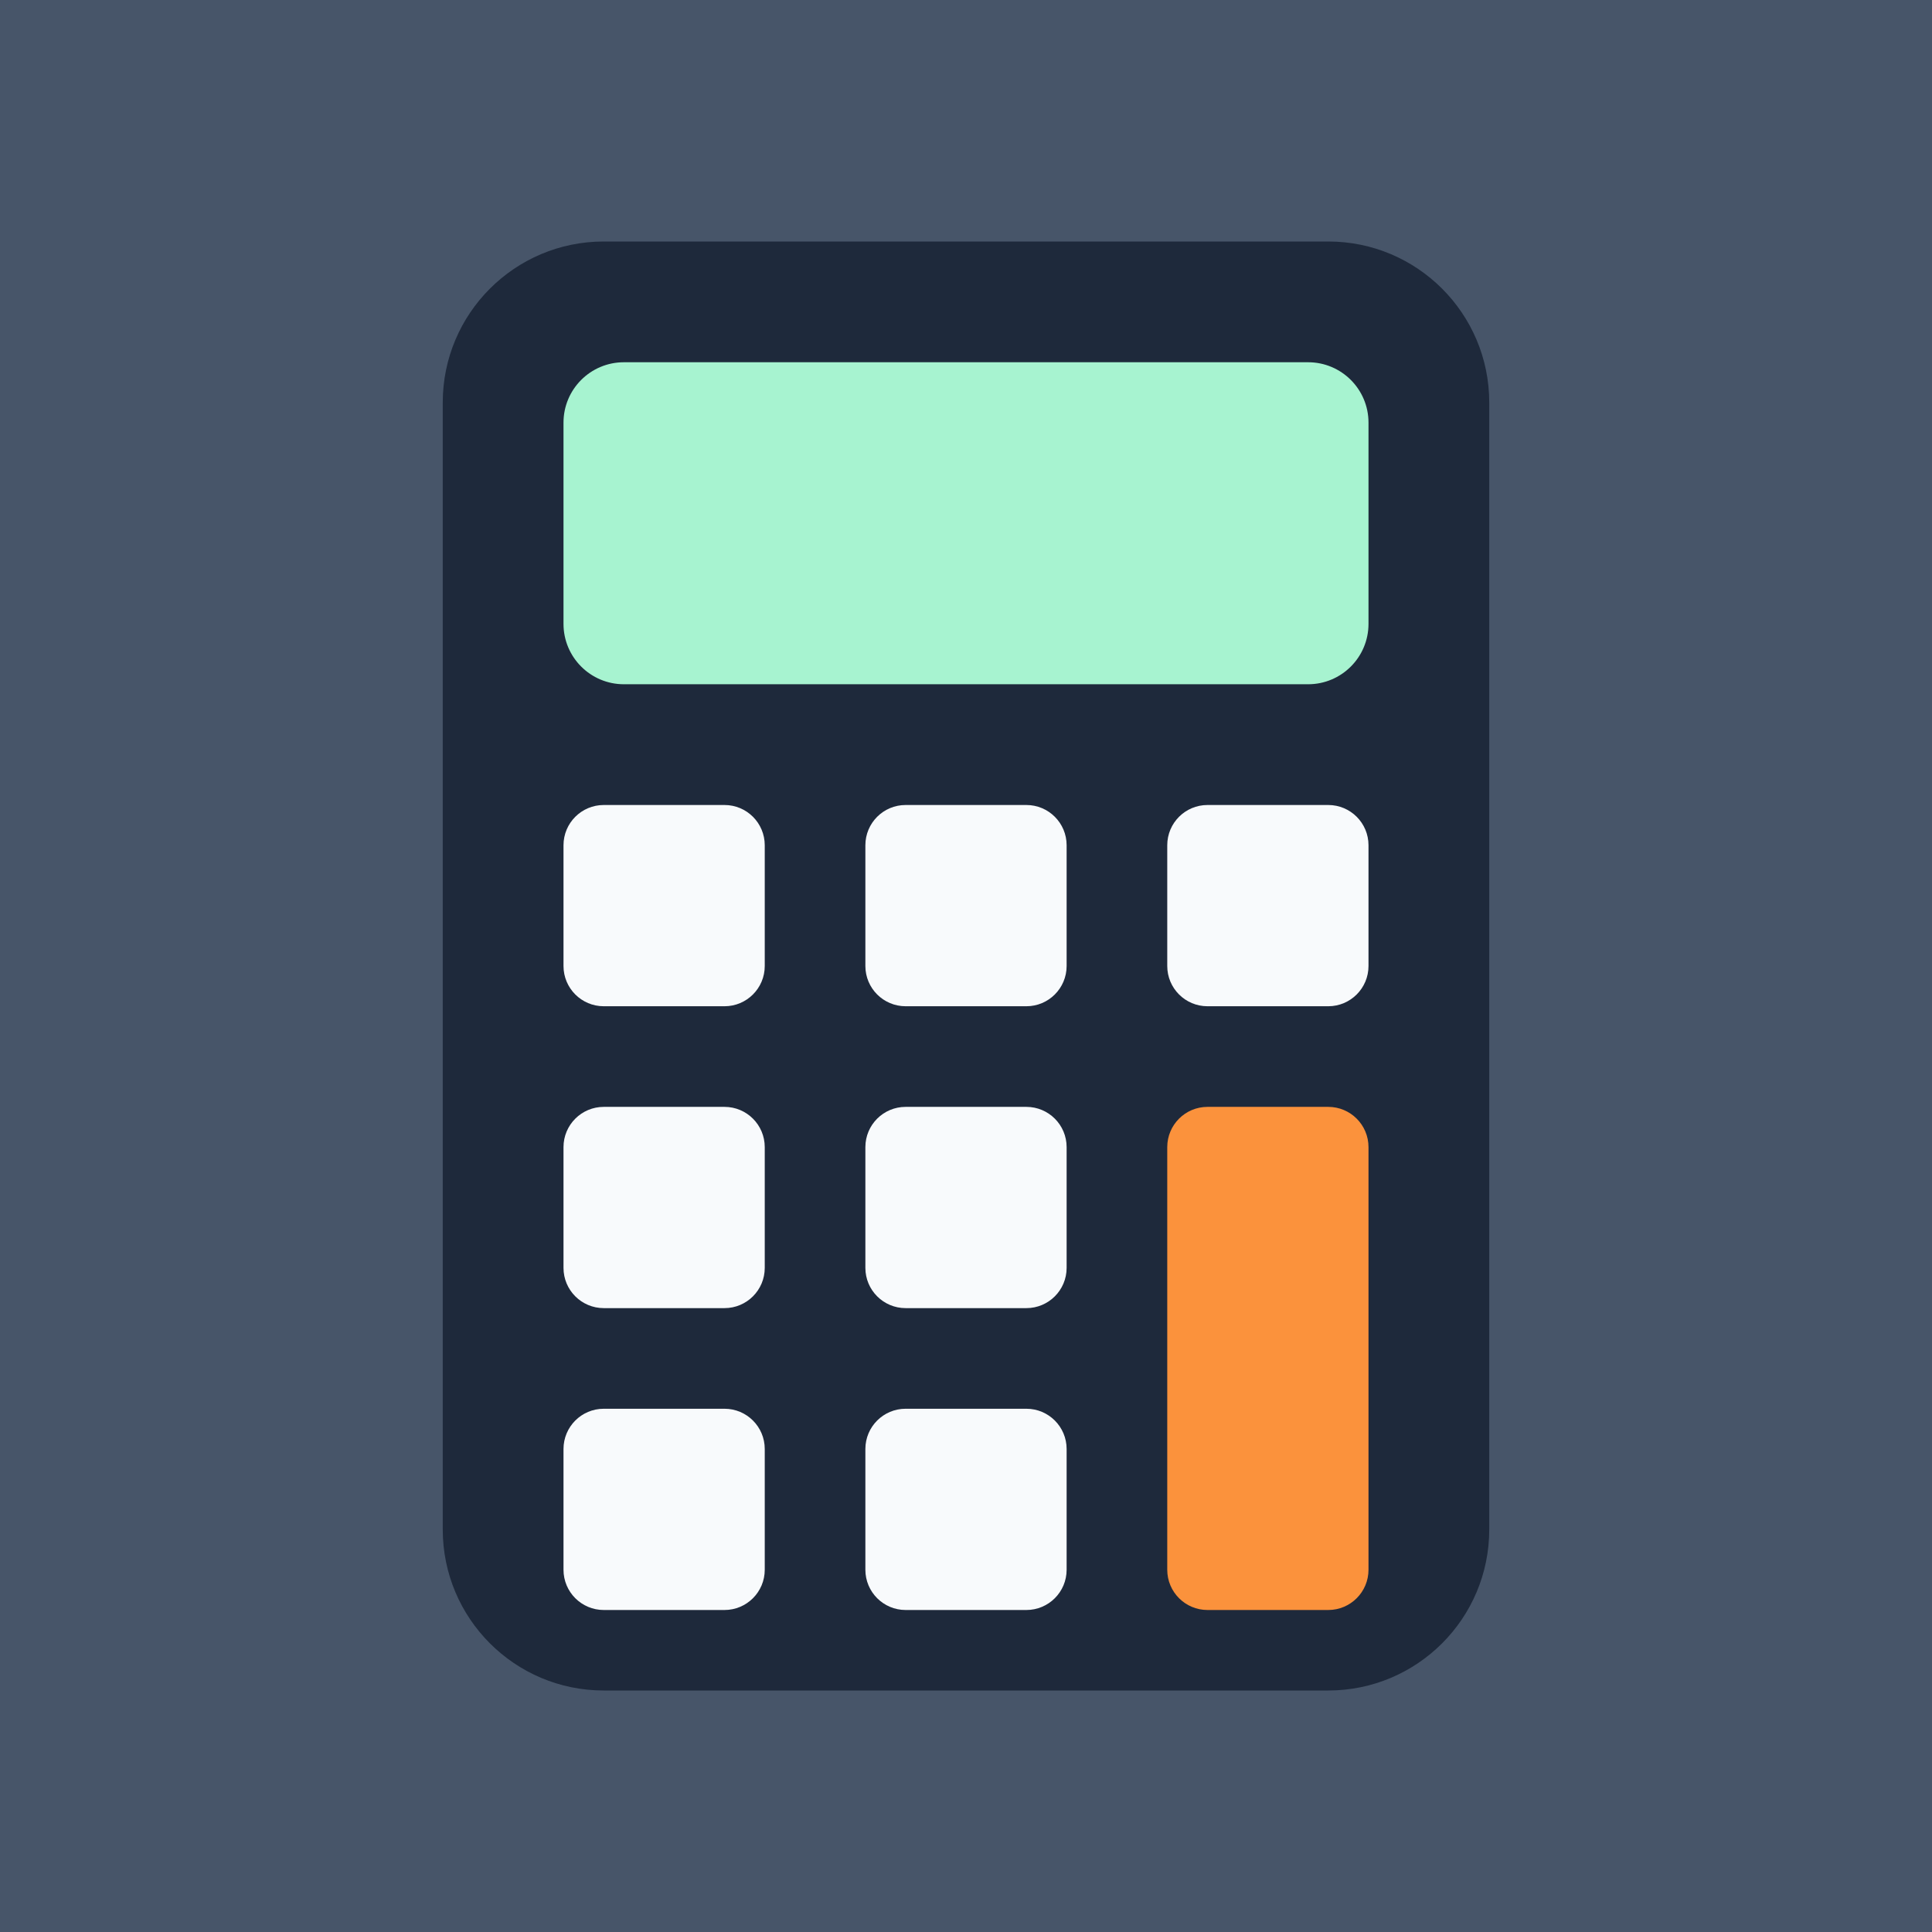
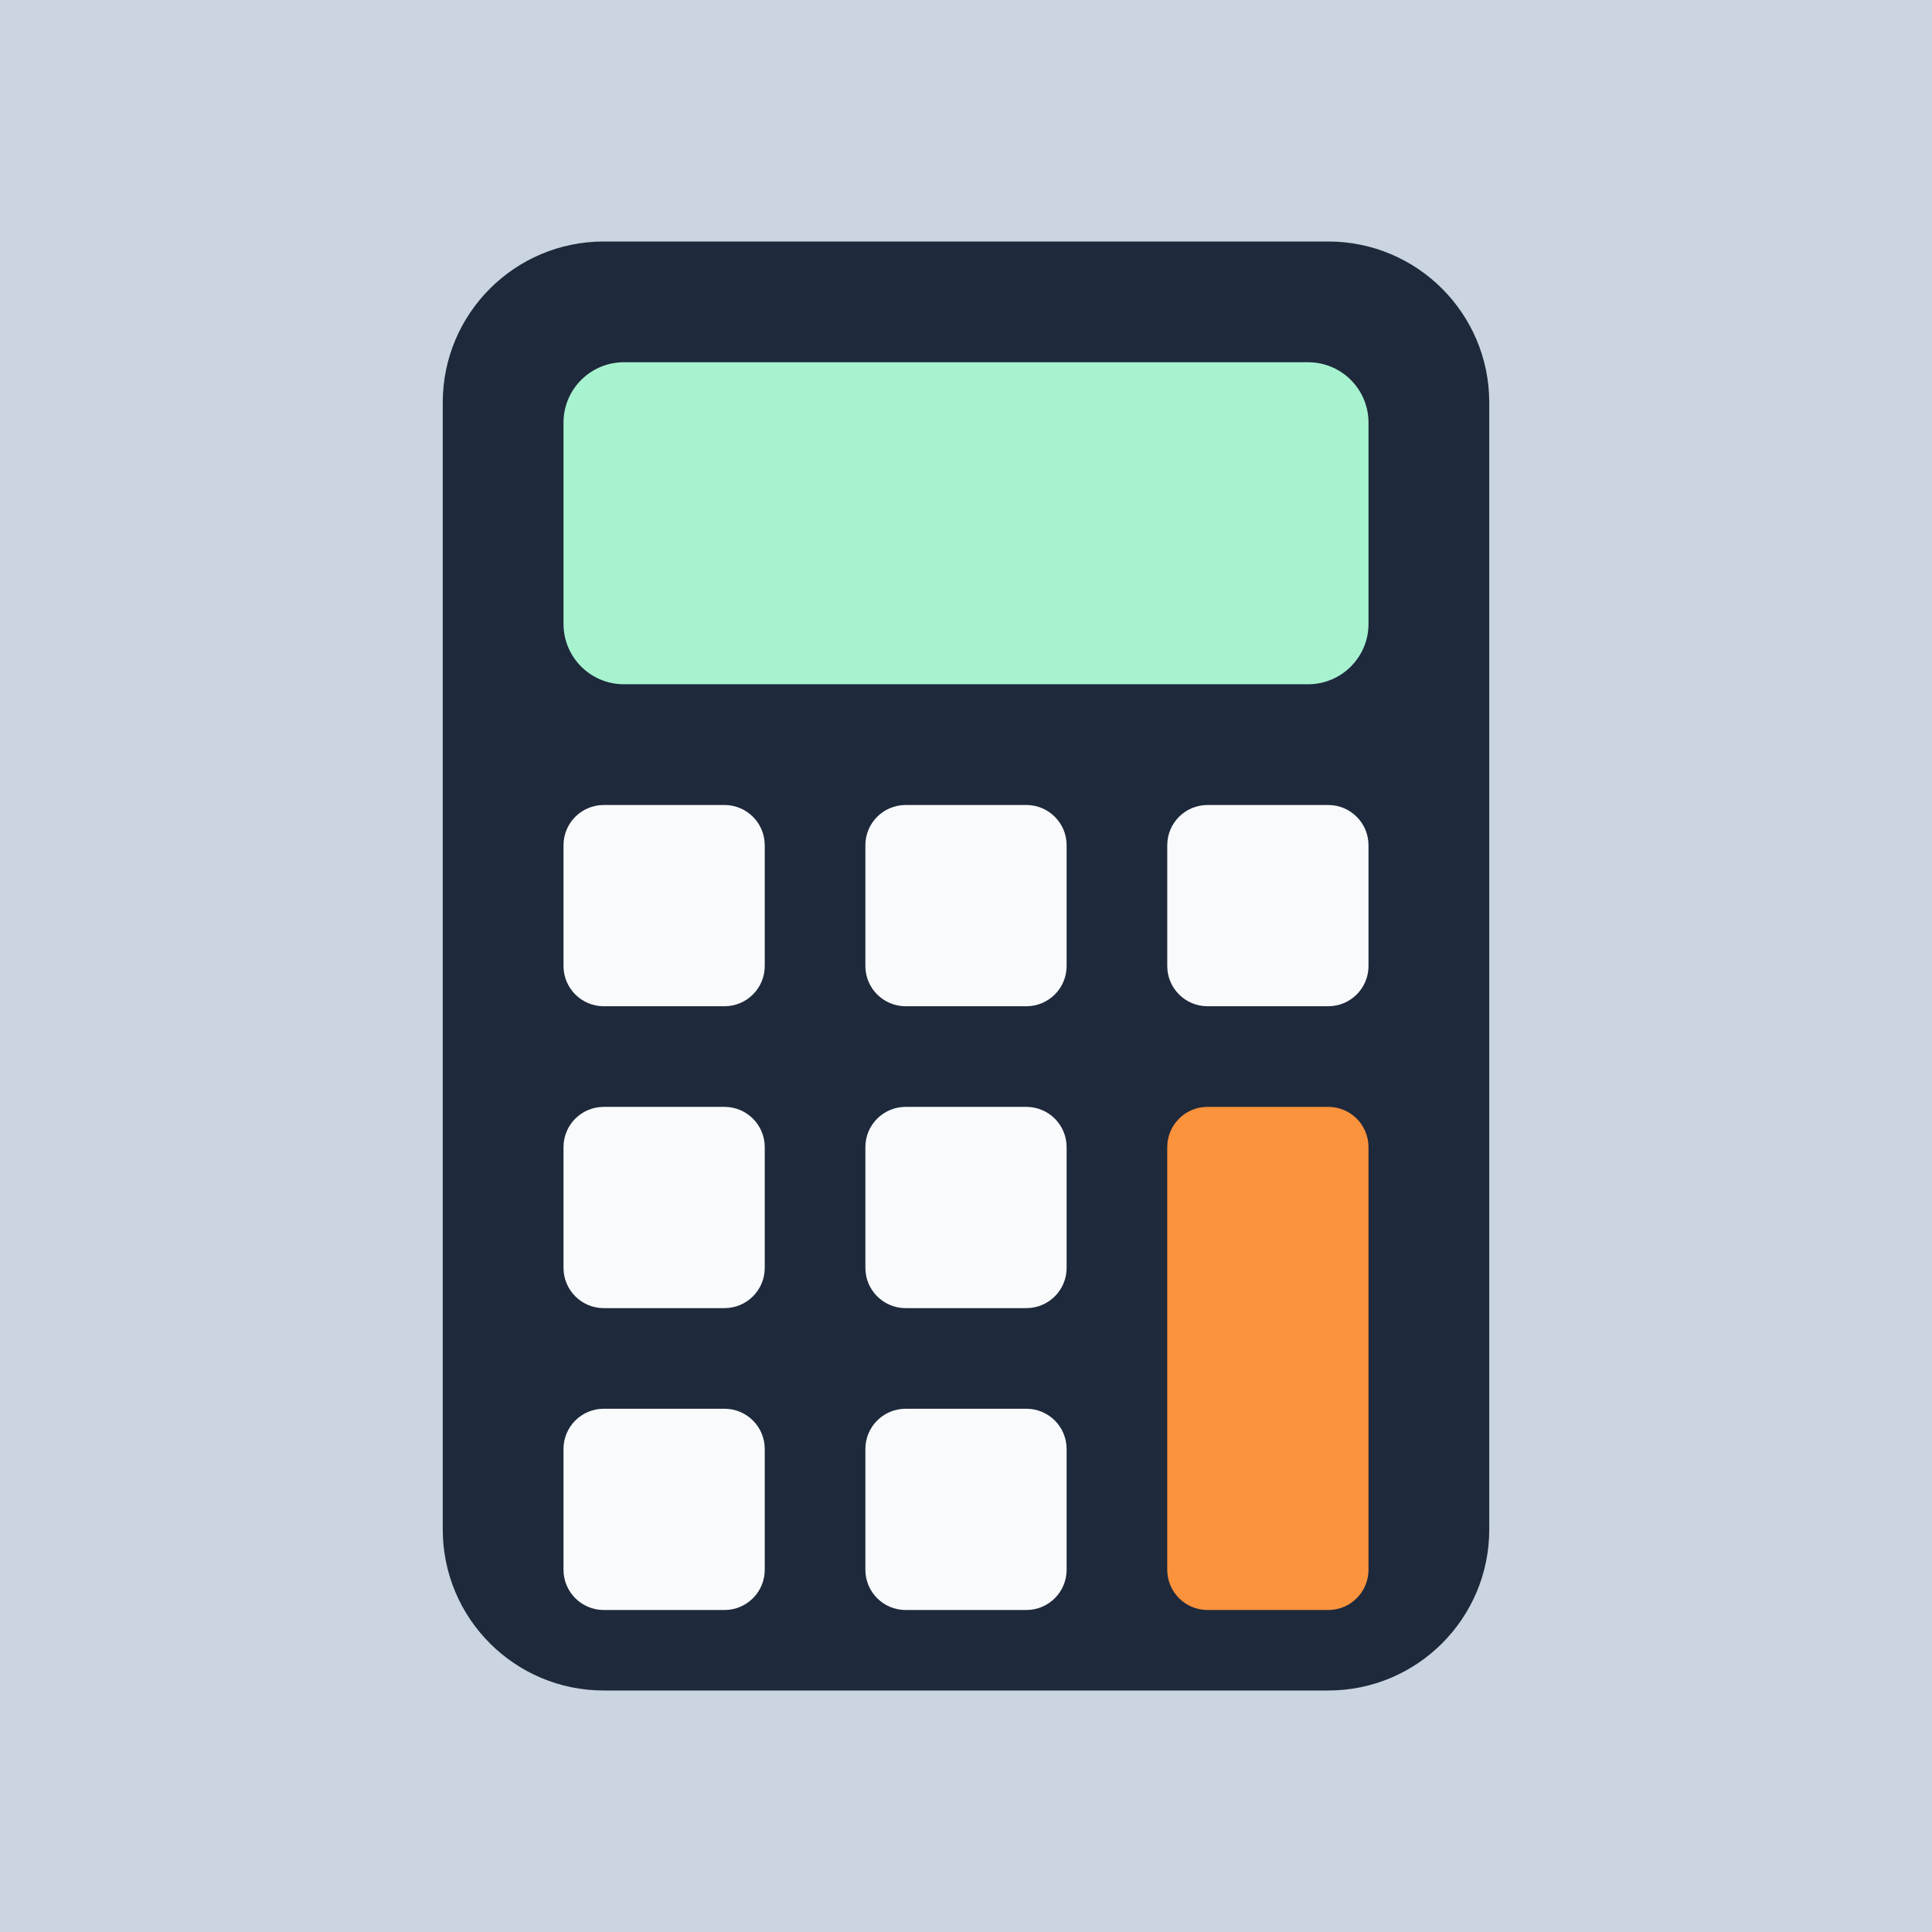
<svg xmlns="http://www.w3.org/2000/svg" width="96" height="96" viewBox="0 0 96 96">
-   <rect width="96" height="96" fill="#475569" />
+   <rect width="96" height="96" fill="#CBD5E1" />
  <rect x="22" y="12" width="52" height="72" rx="8" fill="#1E293B" />
  <rect x="28" y="18" width="40" height="16" rx="3" fill="#A7F3D0" />
  <g fill="#F8FAFC">
    <rect x="28" y="40" width="10" height="10" rx="2" />
    <rect x="43" y="40" width="10" height="10" rx="2" />
    <rect x="58" y="40" width="10" height="10" rx="2" />
    <rect x="28" y="55" width="10" height="10" rx="2" />
    <rect x="43" y="55" width="10" height="10" rx="2" />
    <rect x="28" y="70" width="10" height="10" rx="2" />
    <rect x="43" y="70" width="10" height="10" rx="2" />
  </g>
  <rect x="58" y="55" width="10" height="25" rx="2" fill="#FB923C" />
</svg>
